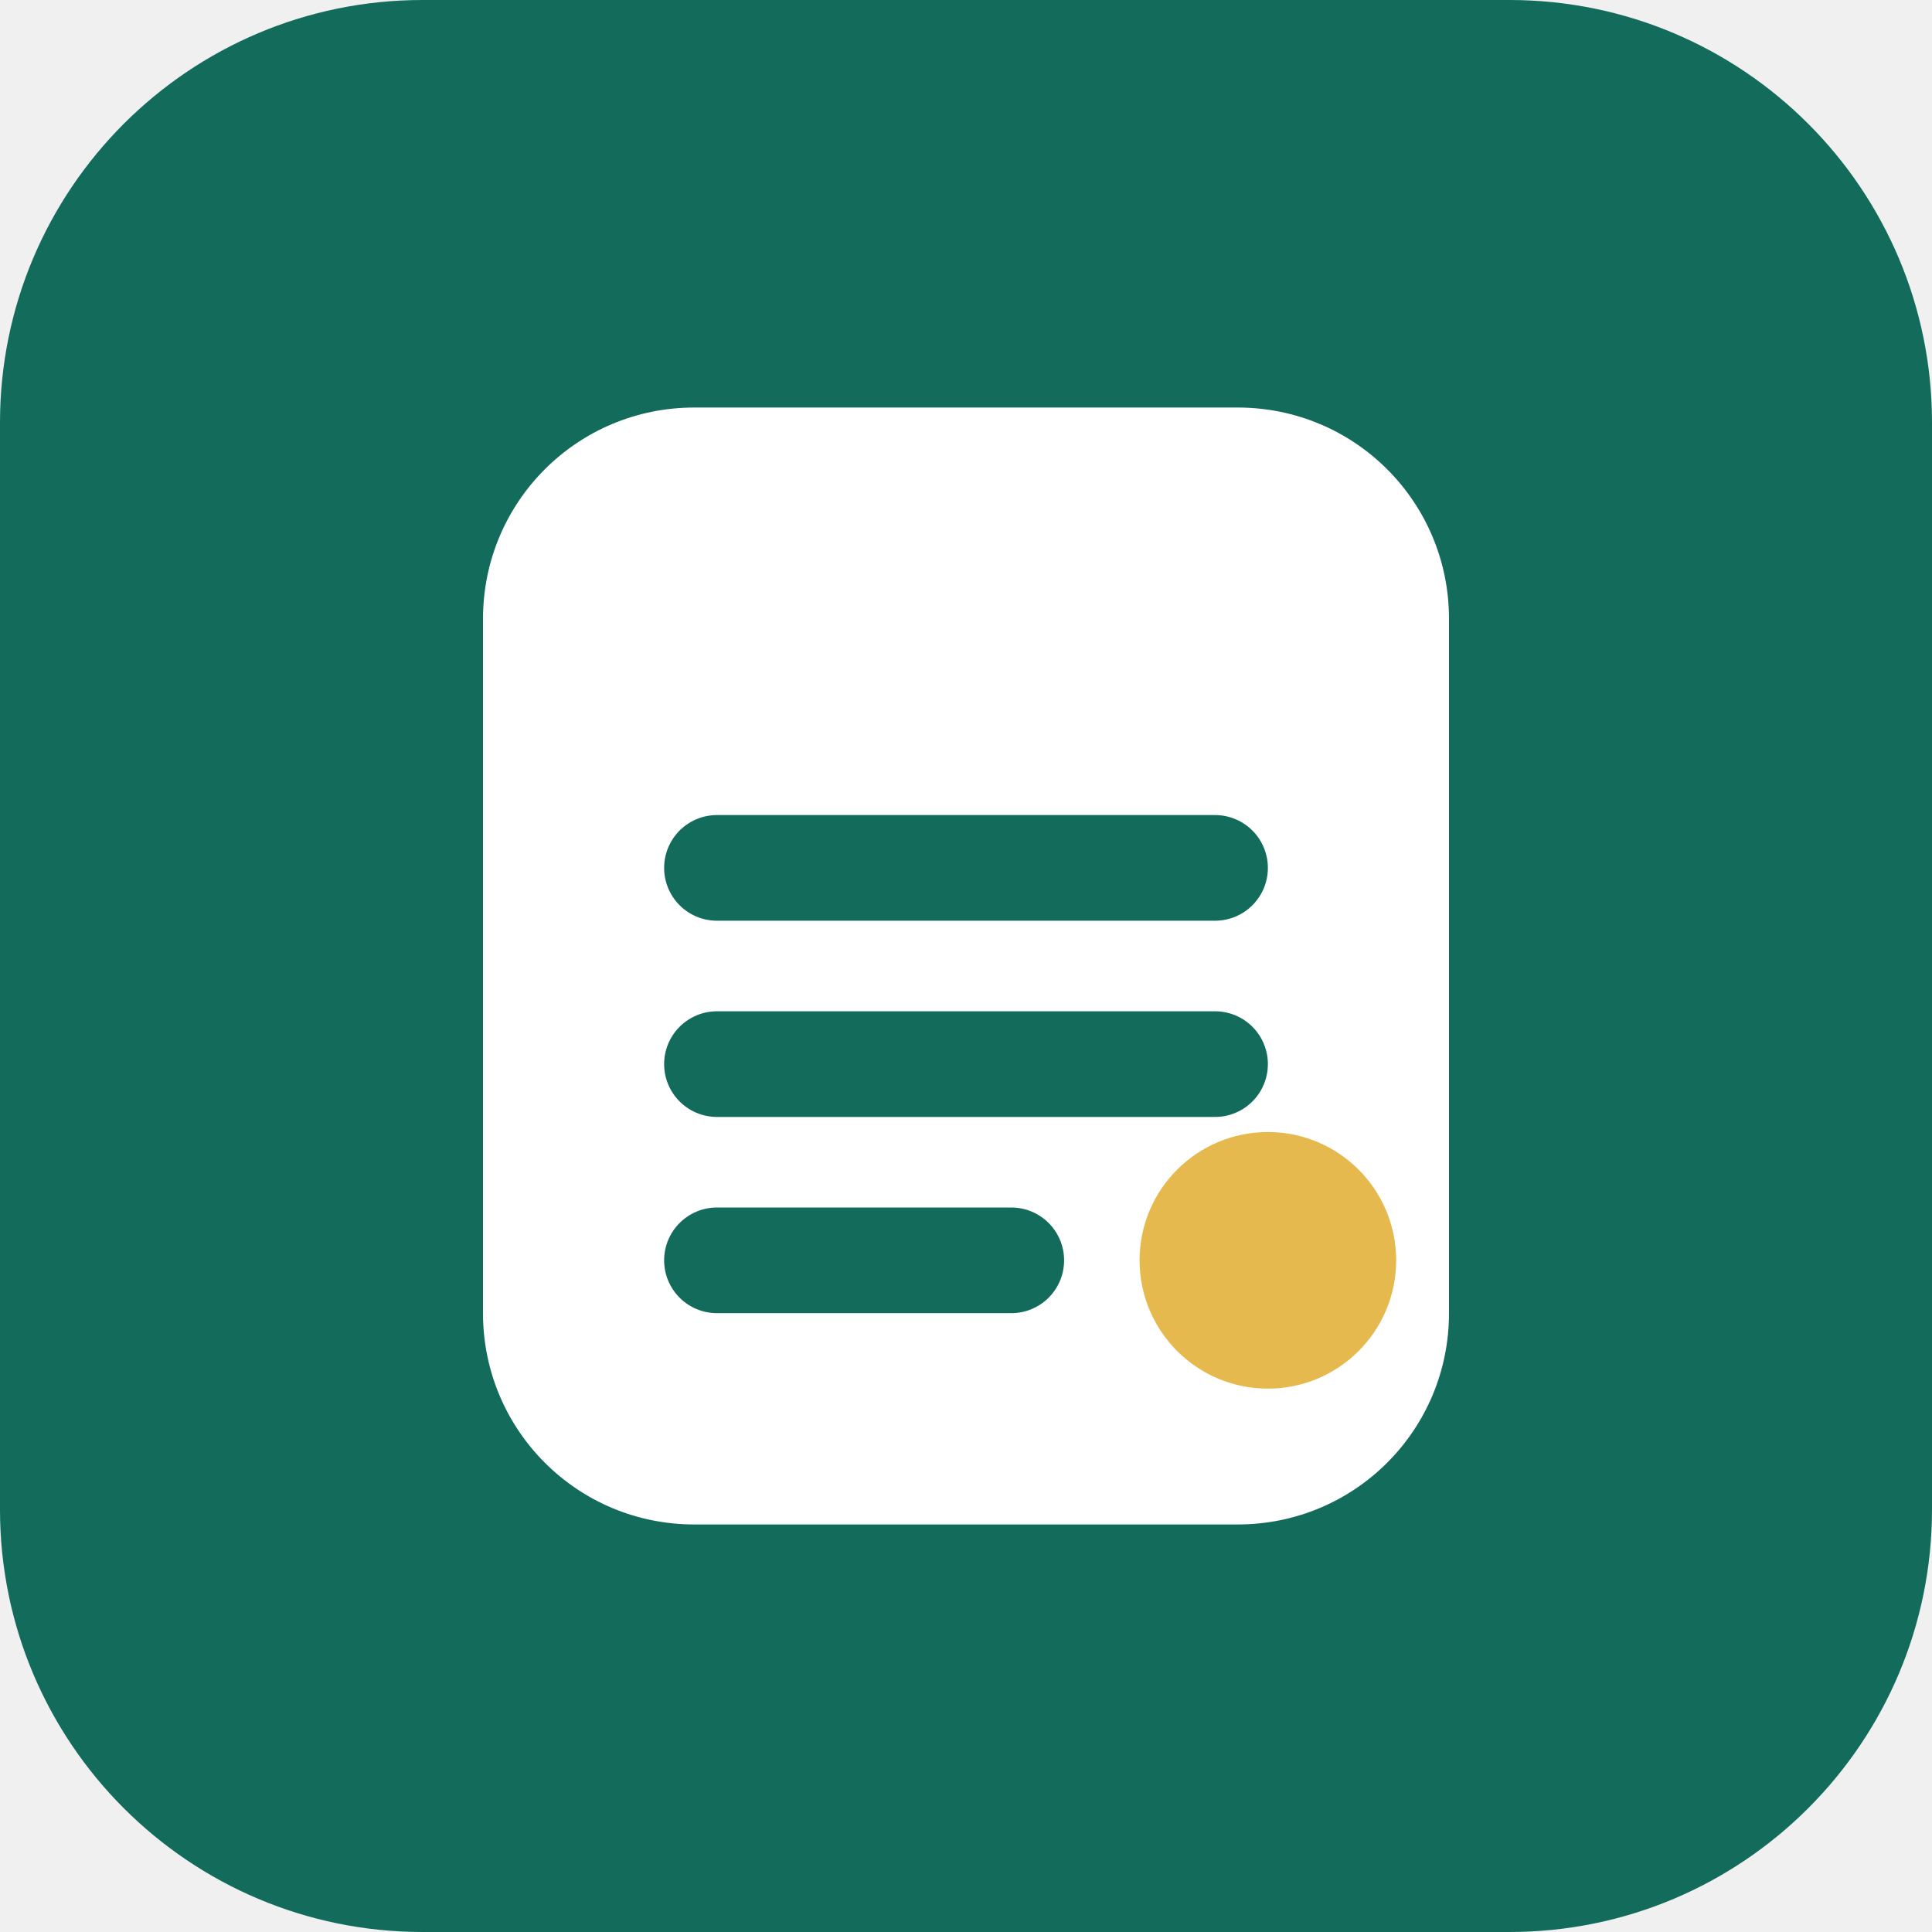
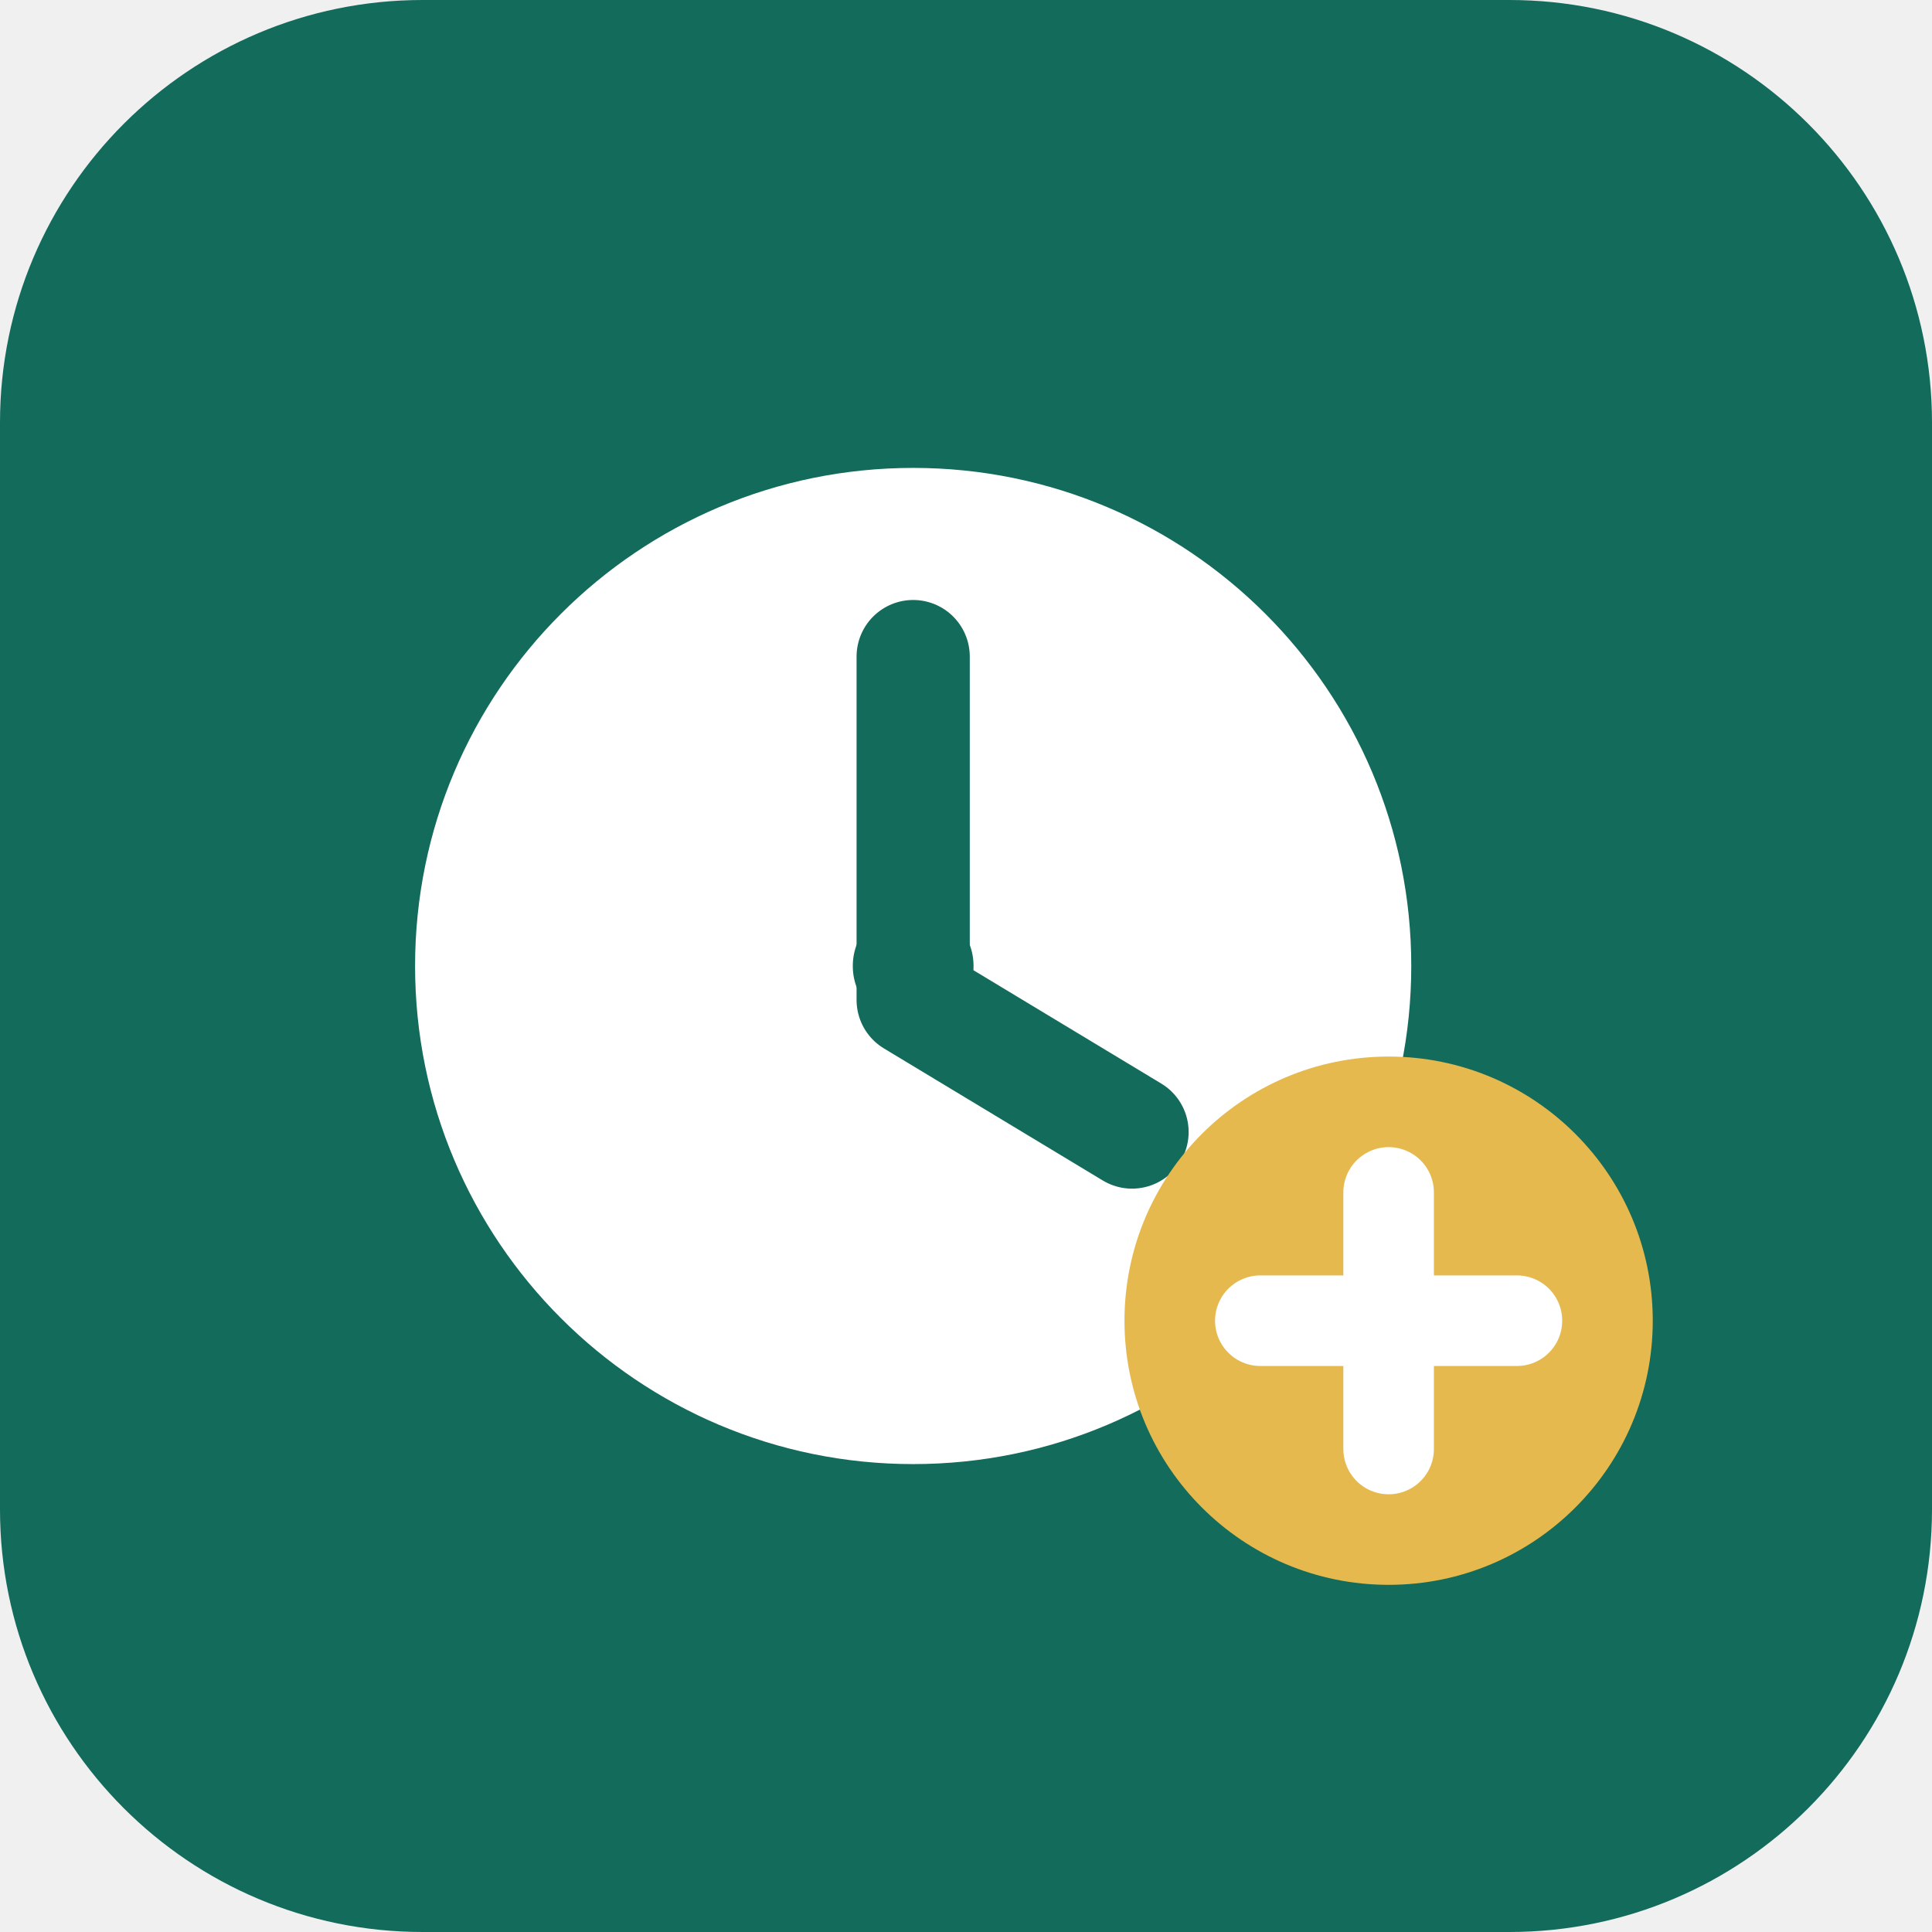
<svg xmlns="http://www.w3.org/2000/svg" viewBox="0 0 512 512">
  <rect width="512" height="512" rx="112" fill="#126b5b" />
-   <path d="M128 164c0-31 25-56 56-56h144c31 0 56 25 56 56v184c0 31-25 56-56 56H184c-31 0-56-25-56-56V164Z" fill="#fff" />
-   <path d="M190 230h132M190 282h132M190 334h78" stroke="#126b5b" stroke-width="28" stroke-linecap="round" />
-   <circle cx="336" cy="334" r="34" fill="#e5b94d" />
+   <circle cx="242" cy="256" r="132" fill="#fff" />
+   <path d="M242 174v91l58 35" fill="none" stroke="#126b5b" stroke-width="30" stroke-linecap="round" stroke-linejoin="round" />
+   <circle cx="242" cy="256" r="16" fill="#126b5b" />
+   <circle cx="368" cy="350" r="70" fill="#e5b94d" />
+   <path d="M368 316v68M334 350h68" stroke="#fff" stroke-width="24" stroke-linecap="round" />
</svg>
